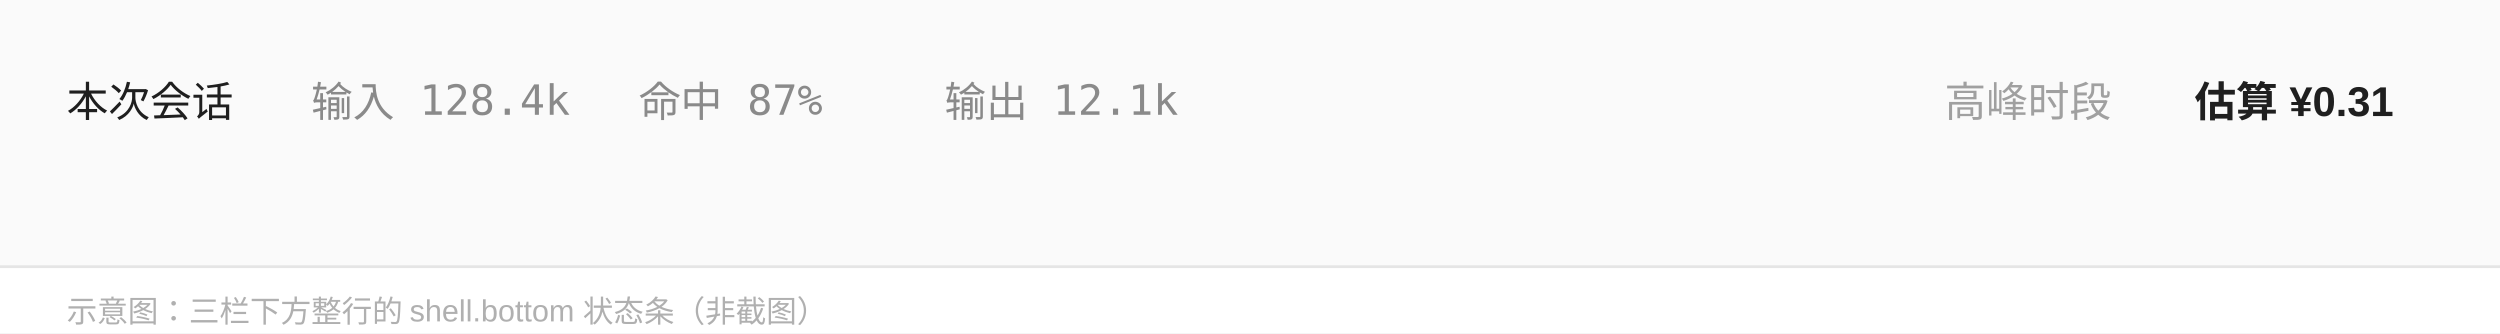
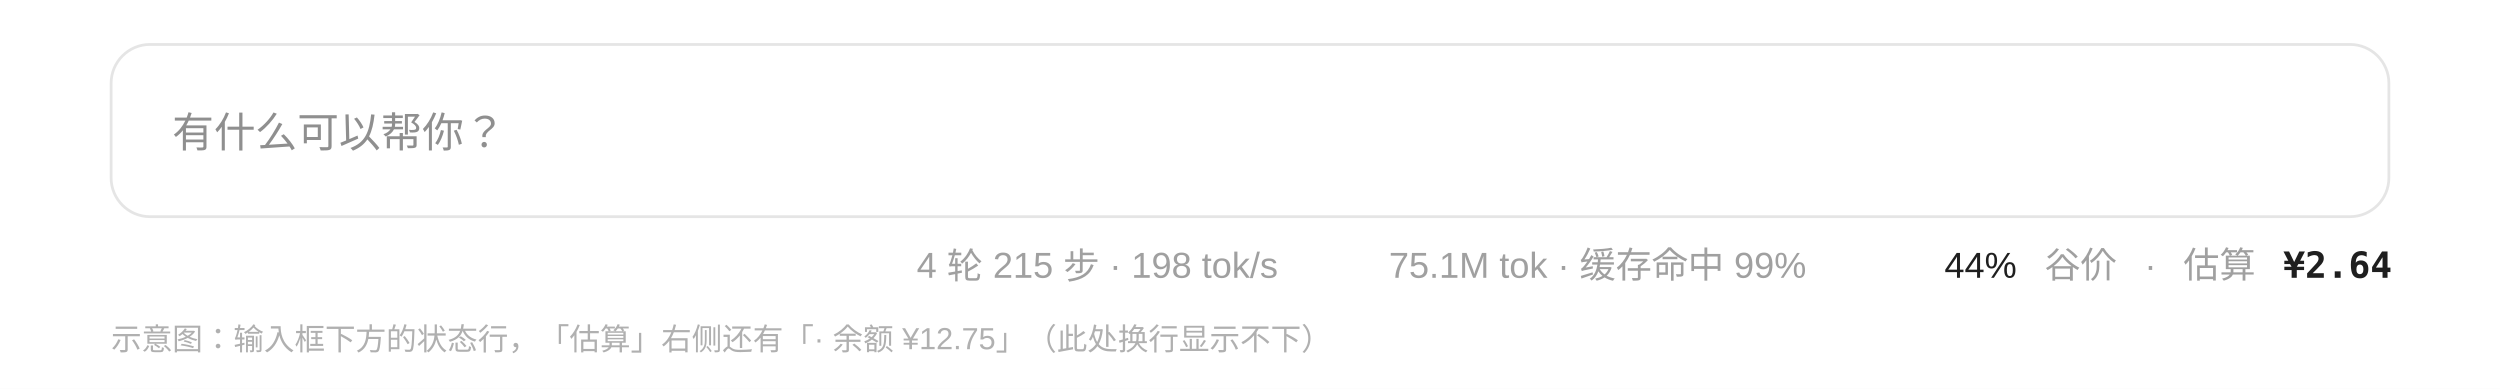
- <svg xmlns="http://www.w3.org/2000/svg" viewBox="0 0 900 120" width="900" height="120" role="img" aria-label="底部状态条示意图">
-   <rect width="900" height="120" fill="#ffffff" />
-   <rect x="0" y="0" width="900" height="96" fill="#fafafa" />
-   <line x1="0" y1="96" x2="900" y2="96" stroke="#e5e5e5" stroke-width="1" />
-   <text x="24" y="42" font-family="ui-sans-serif, -apple-system, Arial" font-size="15" fill="#1f1f1f">本次会话</text>
-   <text x="112" y="42" font-family="ui-monospace, Menlo, monospace" font-size="15" fill="#8a8a8a">输入 128.4k</text>
-   <text x="230" y="42" font-family="ui-monospace, Menlo, monospace" font-size="15" fill="#8a8a8a">命中 87%</text>
-   <text x="340" y="42" font-family="ui-monospace, Menlo, monospace" font-size="15" fill="#8a8a8a">输出 12.1k</text>
-   <text x="700" y="42" font-family="ui-sans-serif, -apple-system, Arial" font-size="15" fill="#a0a0a0">高峰时段</text>
-   <text x="790" y="42" font-family="ui-sans-serif, -apple-system, Arial" font-size="15" font-weight="600" fill="#1f1f1f">估算 ¥0.31</text>
-   <text x="24" y="116" font-family="ui-sans-serif, -apple-system, Arial" font-size="11" fill="#b0b0b0">示意图：三栏下方整行的 shell.bottom 状态条（非截图）</text>
+ <svg xmlns="http://www.w3.org/2000/svg" viewBox="0 0 900 140" width="900" height="140" role="img" aria-label="输入框下方状态行示意图">
+   <rect width="900" height="140" fill="#ffffff" />
+   <rect x="40" y="16" width="820" height="62" rx="14" fill="#ffffff" stroke="#e5e5e5" />
+   <text x="62" y="53" font-family="ui-sans-serif, -apple-system, Arial" font-size="15" fill="#8f8f8f">有什么可以帮你？</text>
+   <text x="330" y="100" font-family="ui-sans-serif, -apple-system, Arial" font-size="13" fill="#a0a0a0">4 轮 215 步 · 198 tok/s</text>
+   <text x="500" y="100" font-family="ui-sans-serif, -apple-system, Arial" font-size="13" fill="#a0a0a0">75.1M tok · 缓存命中 99%</text>
+   <text x="700" y="100" font-family="ui-sans-serif, -apple-system, Arial" font-size="13" fill="#1f1f1f">44%</text>
+   <text x="736" y="100" font-family="ui-sans-serif, -apple-system, Arial" font-size="13" fill="#a0a0a0">谷价</text>
+   <text x="772" y="100" font-family="ui-sans-serif, -apple-system, Arial" font-size="13" fill="#a0a0a0">·</text>
+   <text x="786" y="100" font-family="ui-sans-serif, -apple-system, Arial" font-size="13" fill="#a0a0a0">估算</text>
+   <text x="822" y="100" font-family="ui-monospace, Menlo, monospace" font-size="13" font-weight="600" fill="#1f1f1f">¥2.64</text>
+   <text x="40" y="126" font-family="ui-sans-serif, -apple-system, Arial" font-size="11" fill="#b0b0b0">示意图：输入框下方的状态行，「估算」右侧还有「· 余额 ¥12.75」（此处换行显示不下）</text>
</svg>
